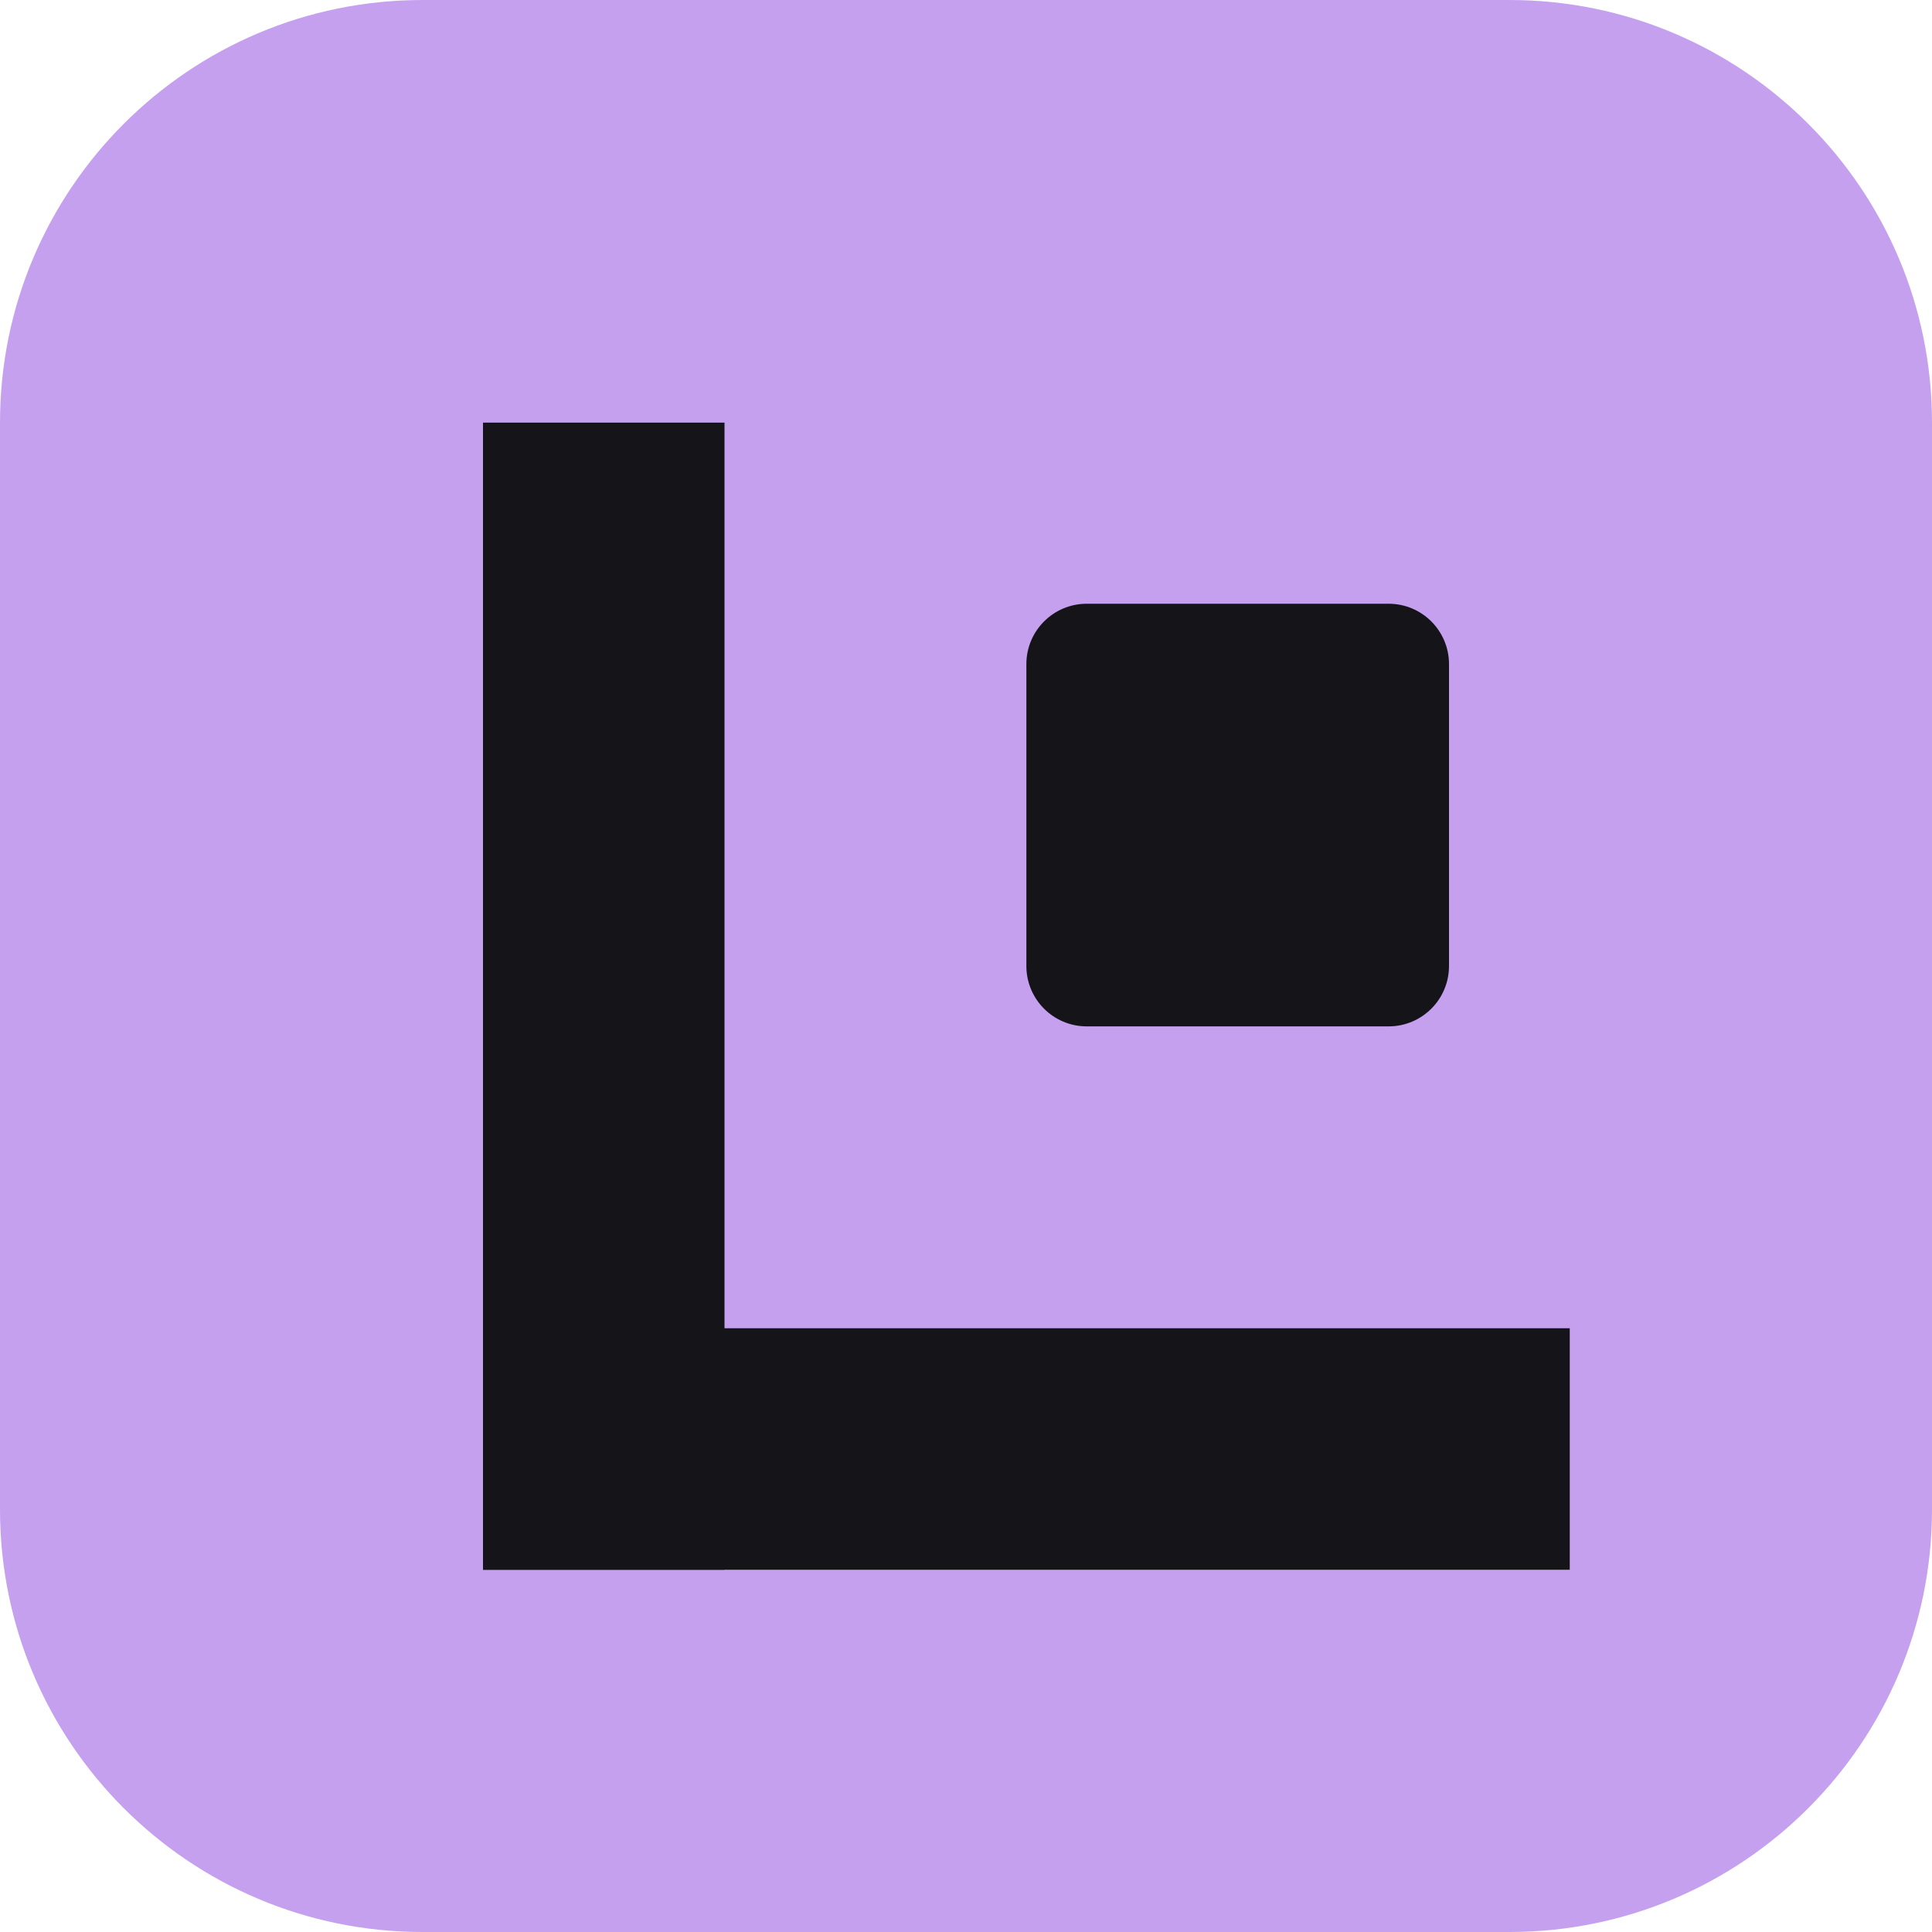
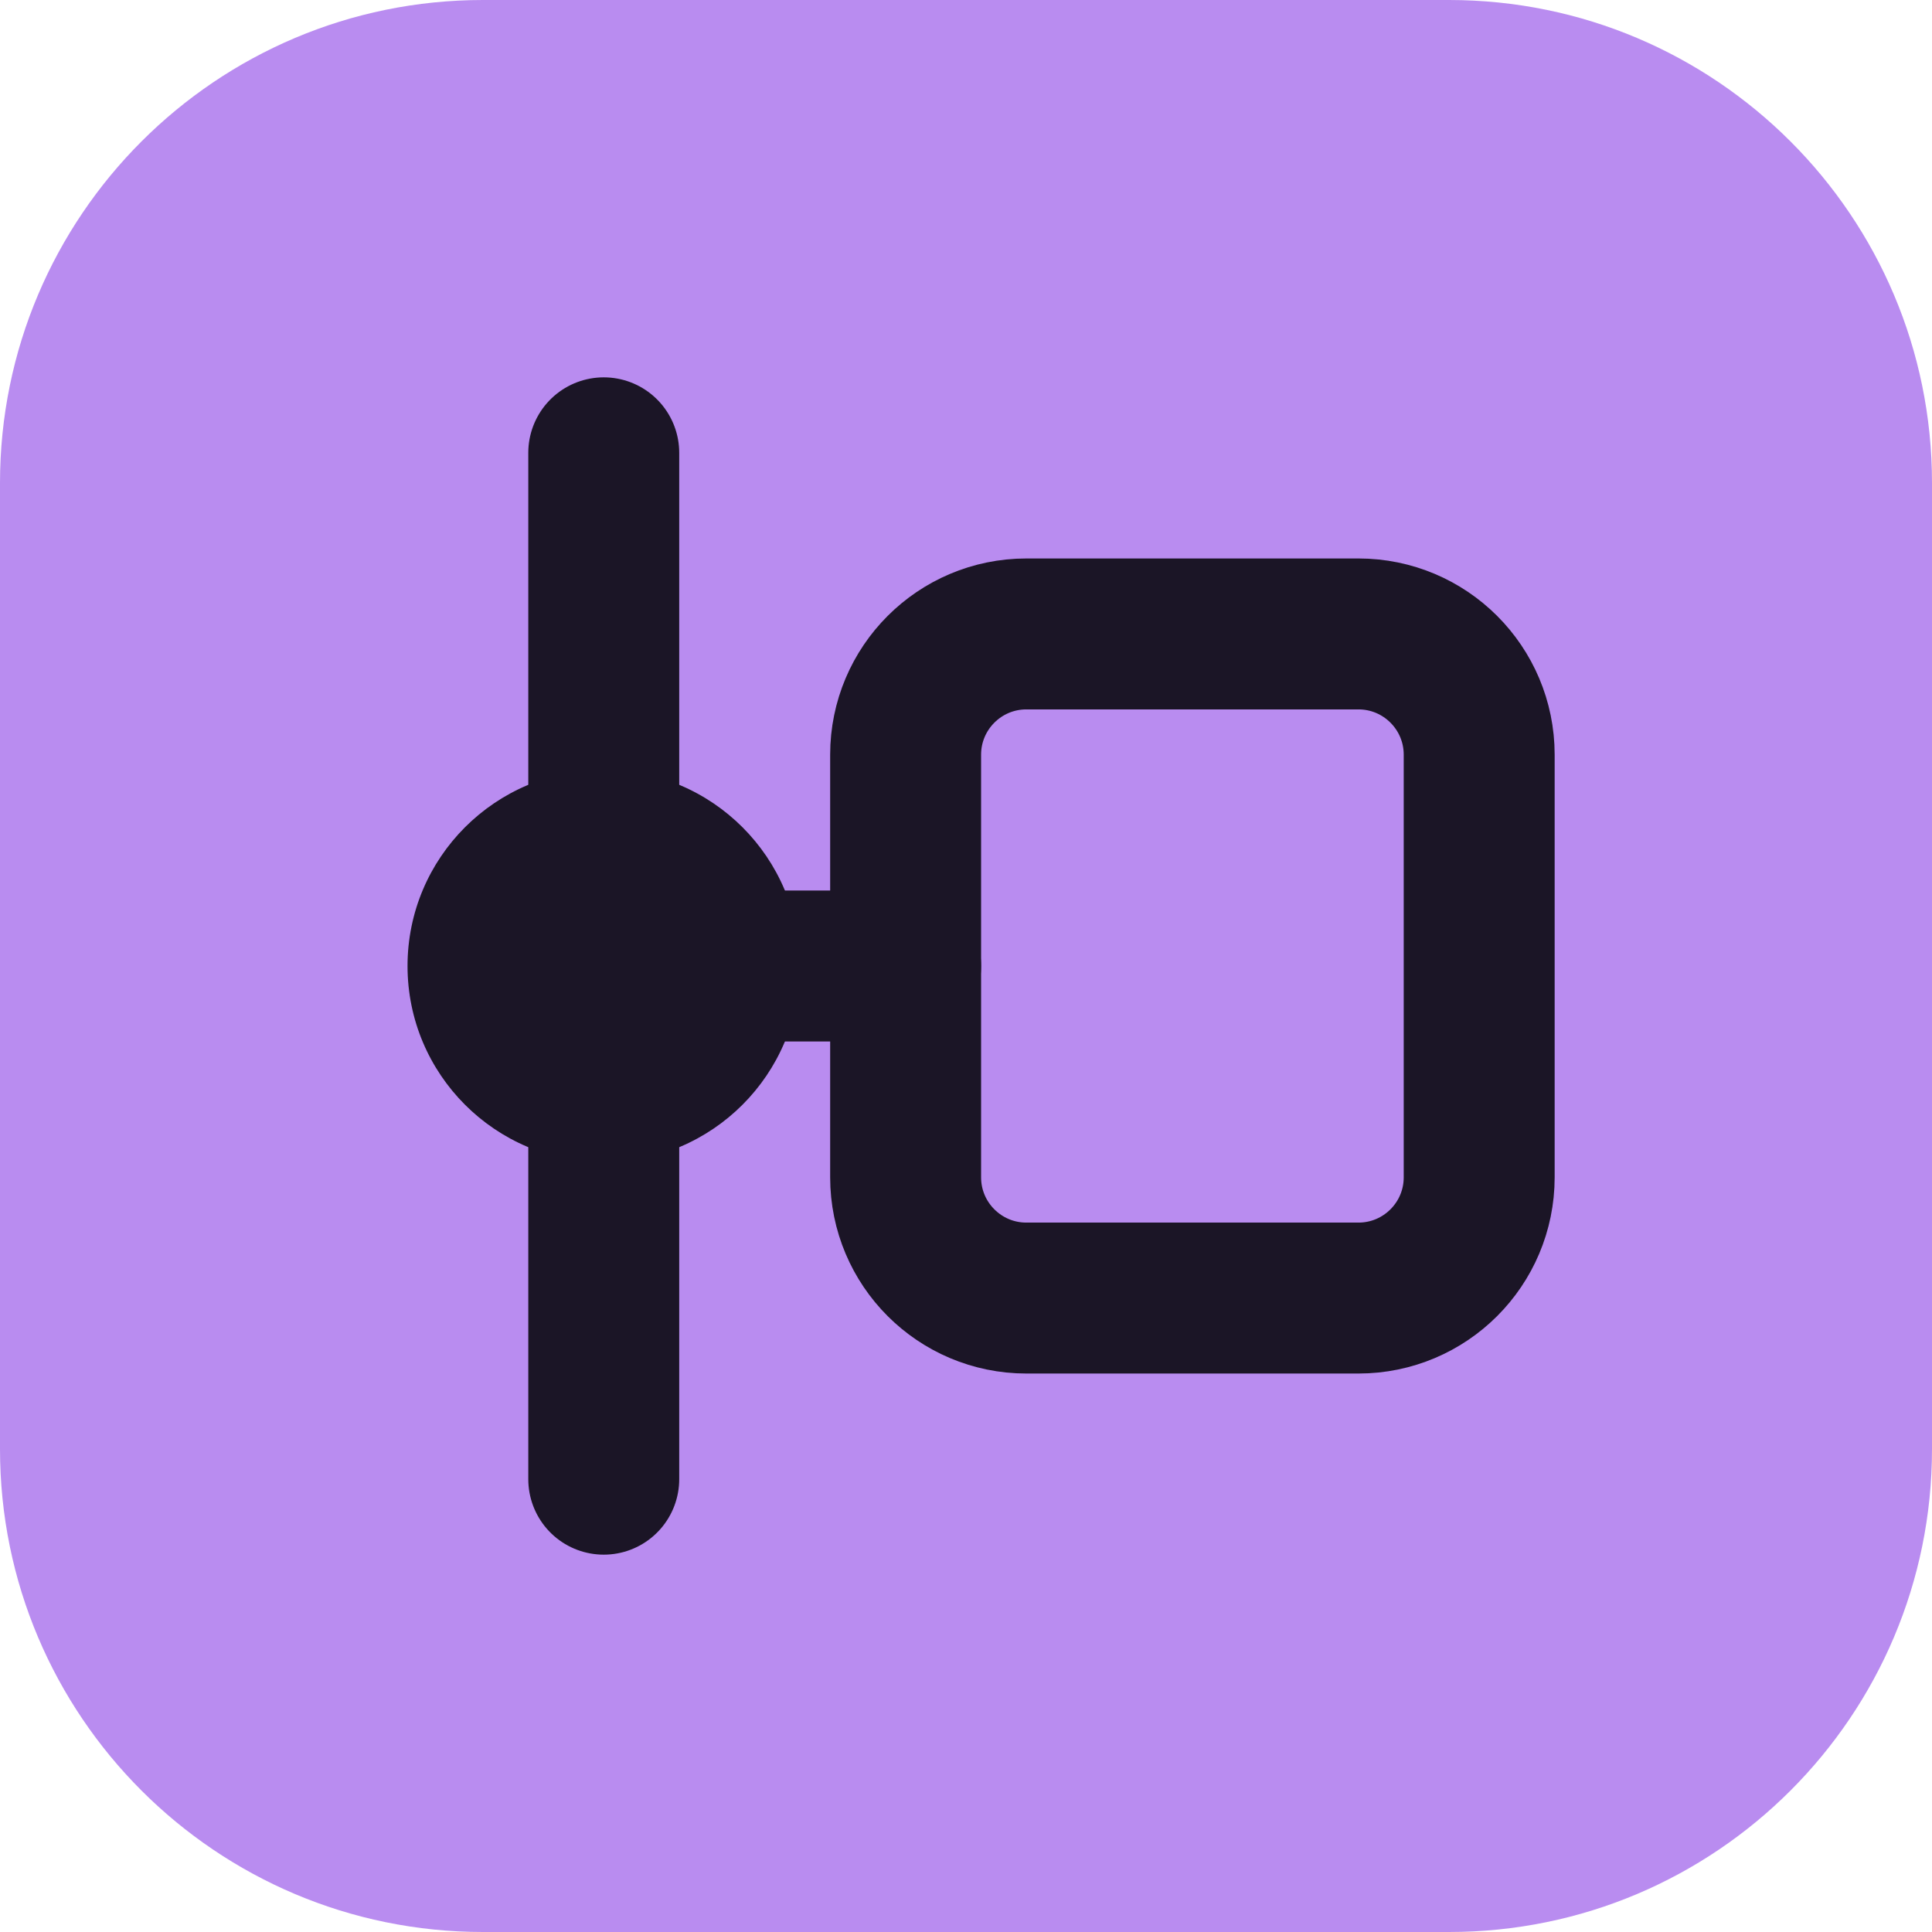
<svg xmlns="http://www.w3.org/2000/svg" viewBox="0 0 32 32">
-   <rect width="32" height="32" rx="7" fill="#c4a0ef" />
-   <g fill="#151419">
-     <rect x="8" y="7" width="4" height="19" />
-     <rect x="8" y="22" width="18" height="4" />
-     <rect x="17" y="10" width="7" height="7" rx="1" />
+   <rect width="32" height="32" rx="8" fill="#b98cf0" />
+   <g fill="none" stroke="#1b1526" stroke-width="2.5" stroke-linecap="round" stroke-linejoin="round">
+     <path d="M10 7.5v17M10 16h5" />
+     <rect x="15" y="10.5" width="9.5" height="11" rx="2" />
  </g>
+   <circle cx="10" cy="16" r="3.25" fill="#1b1526" />
</svg>
